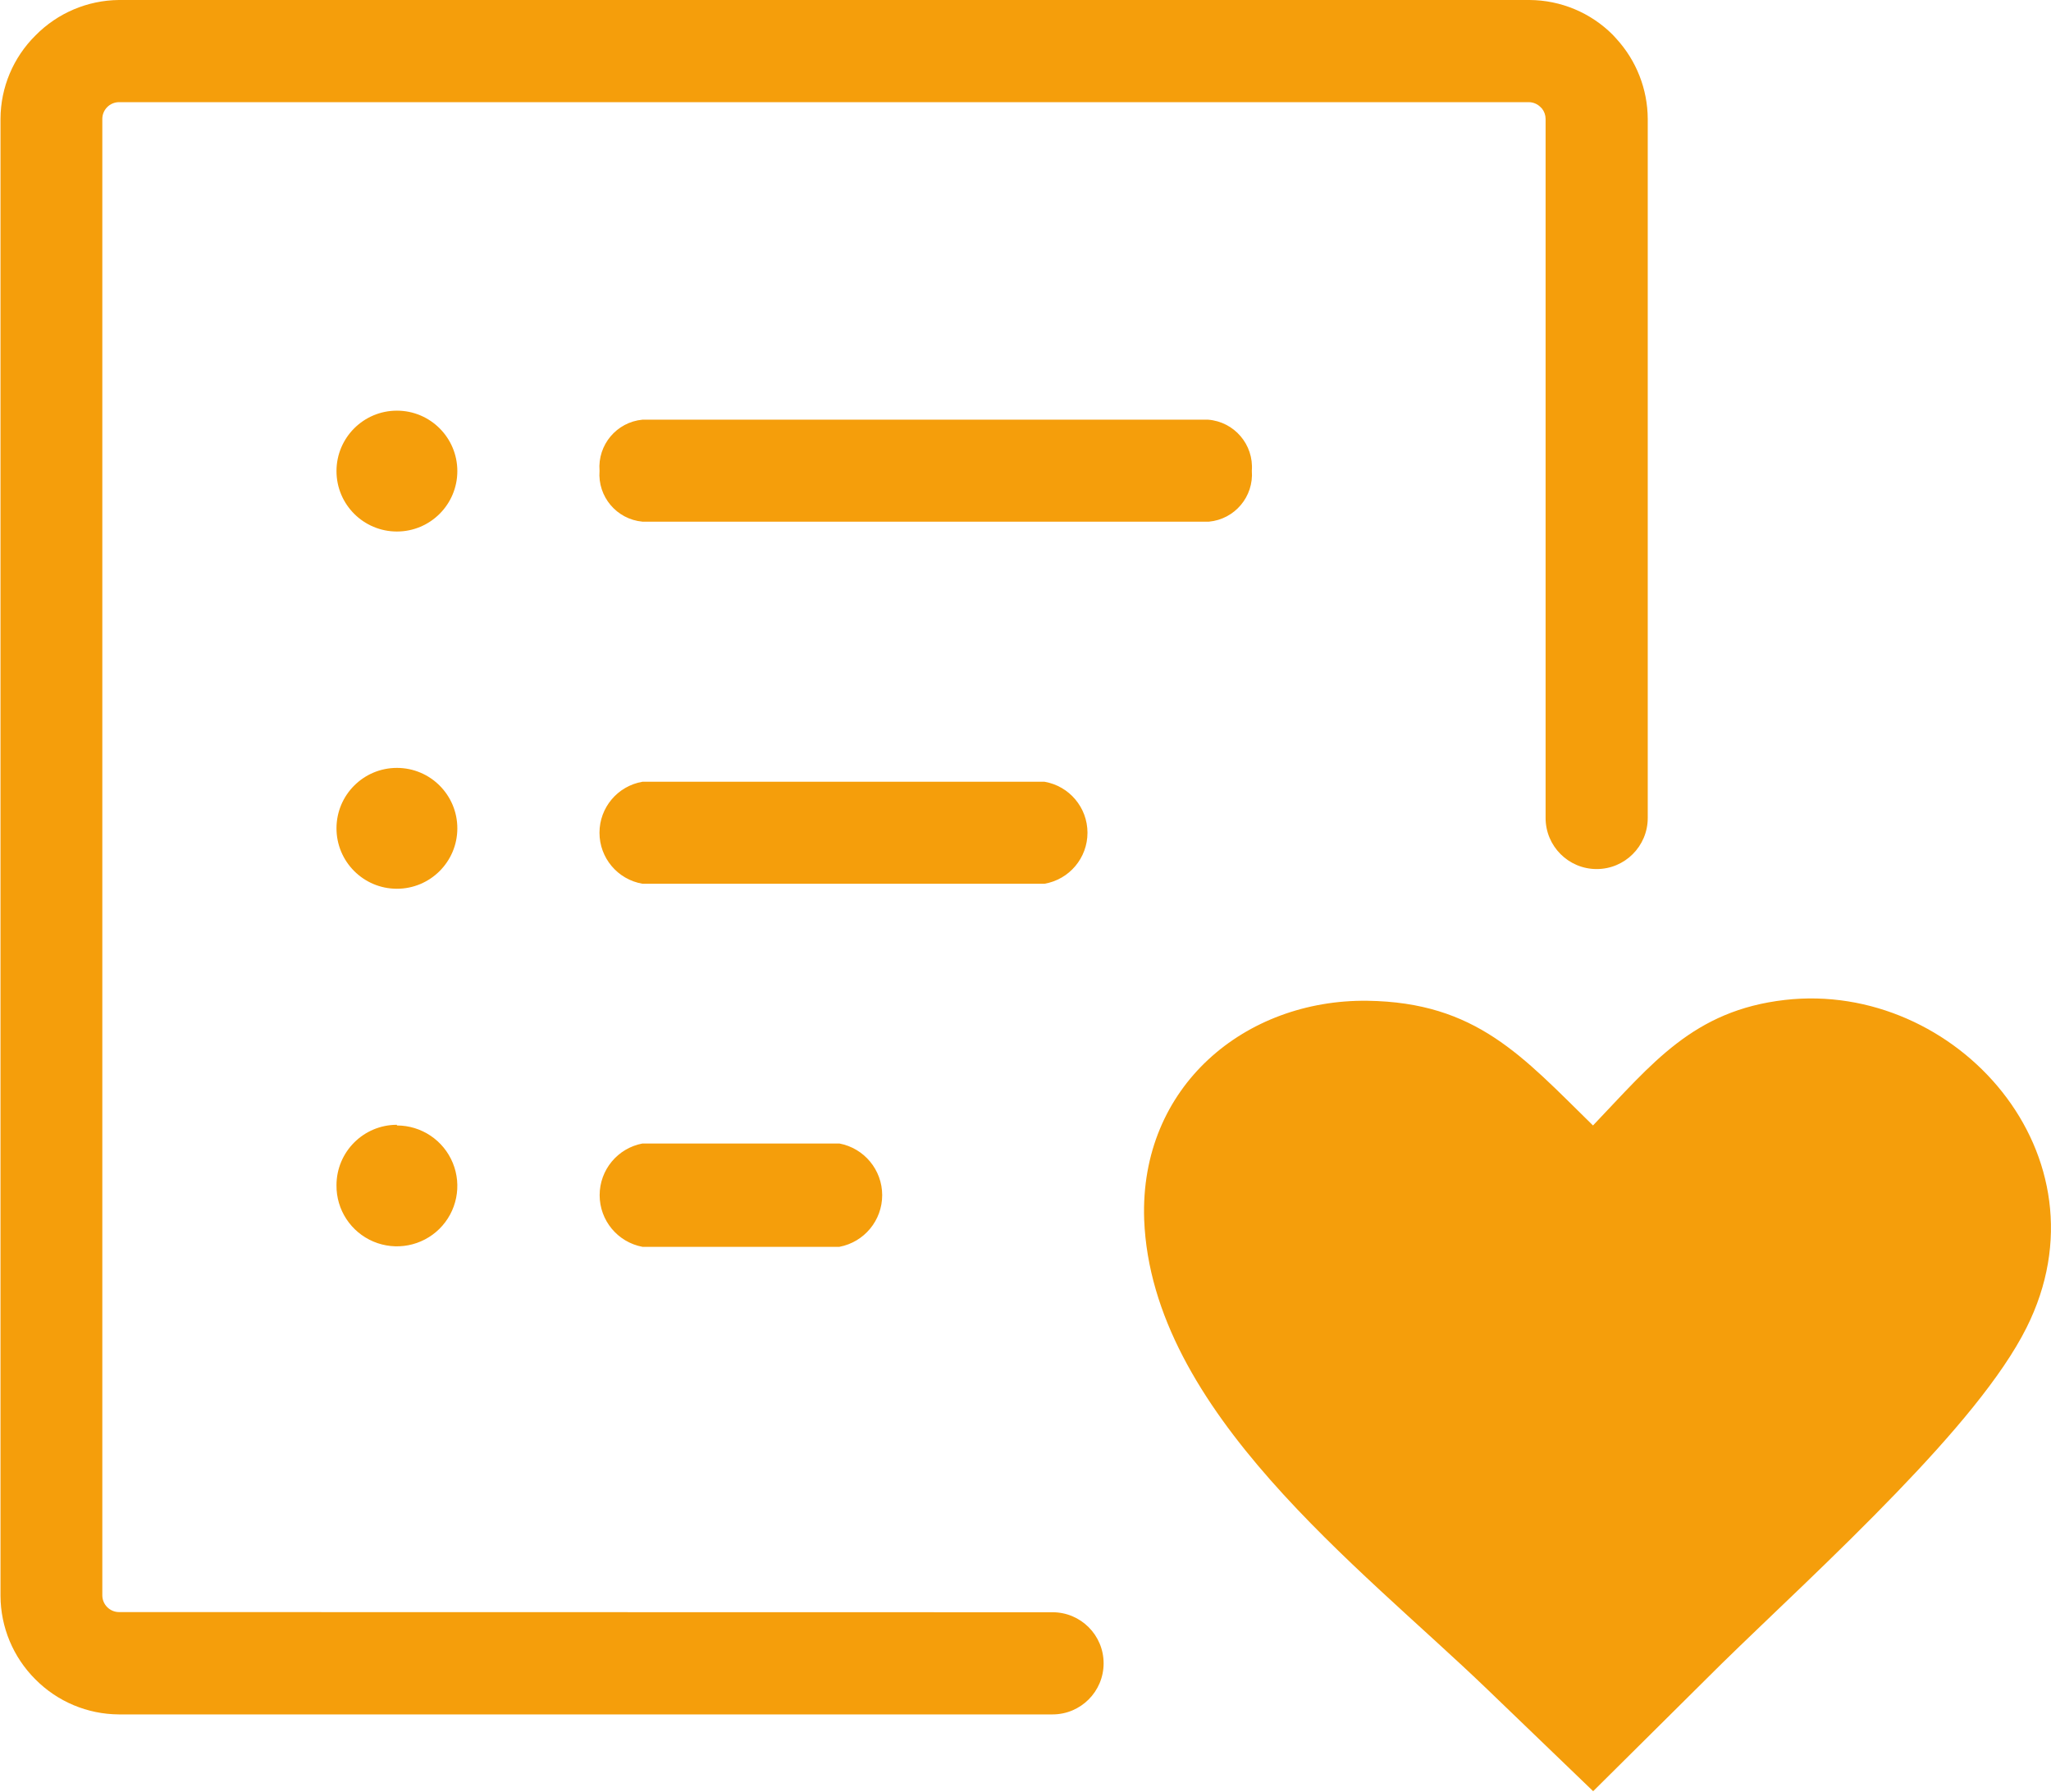
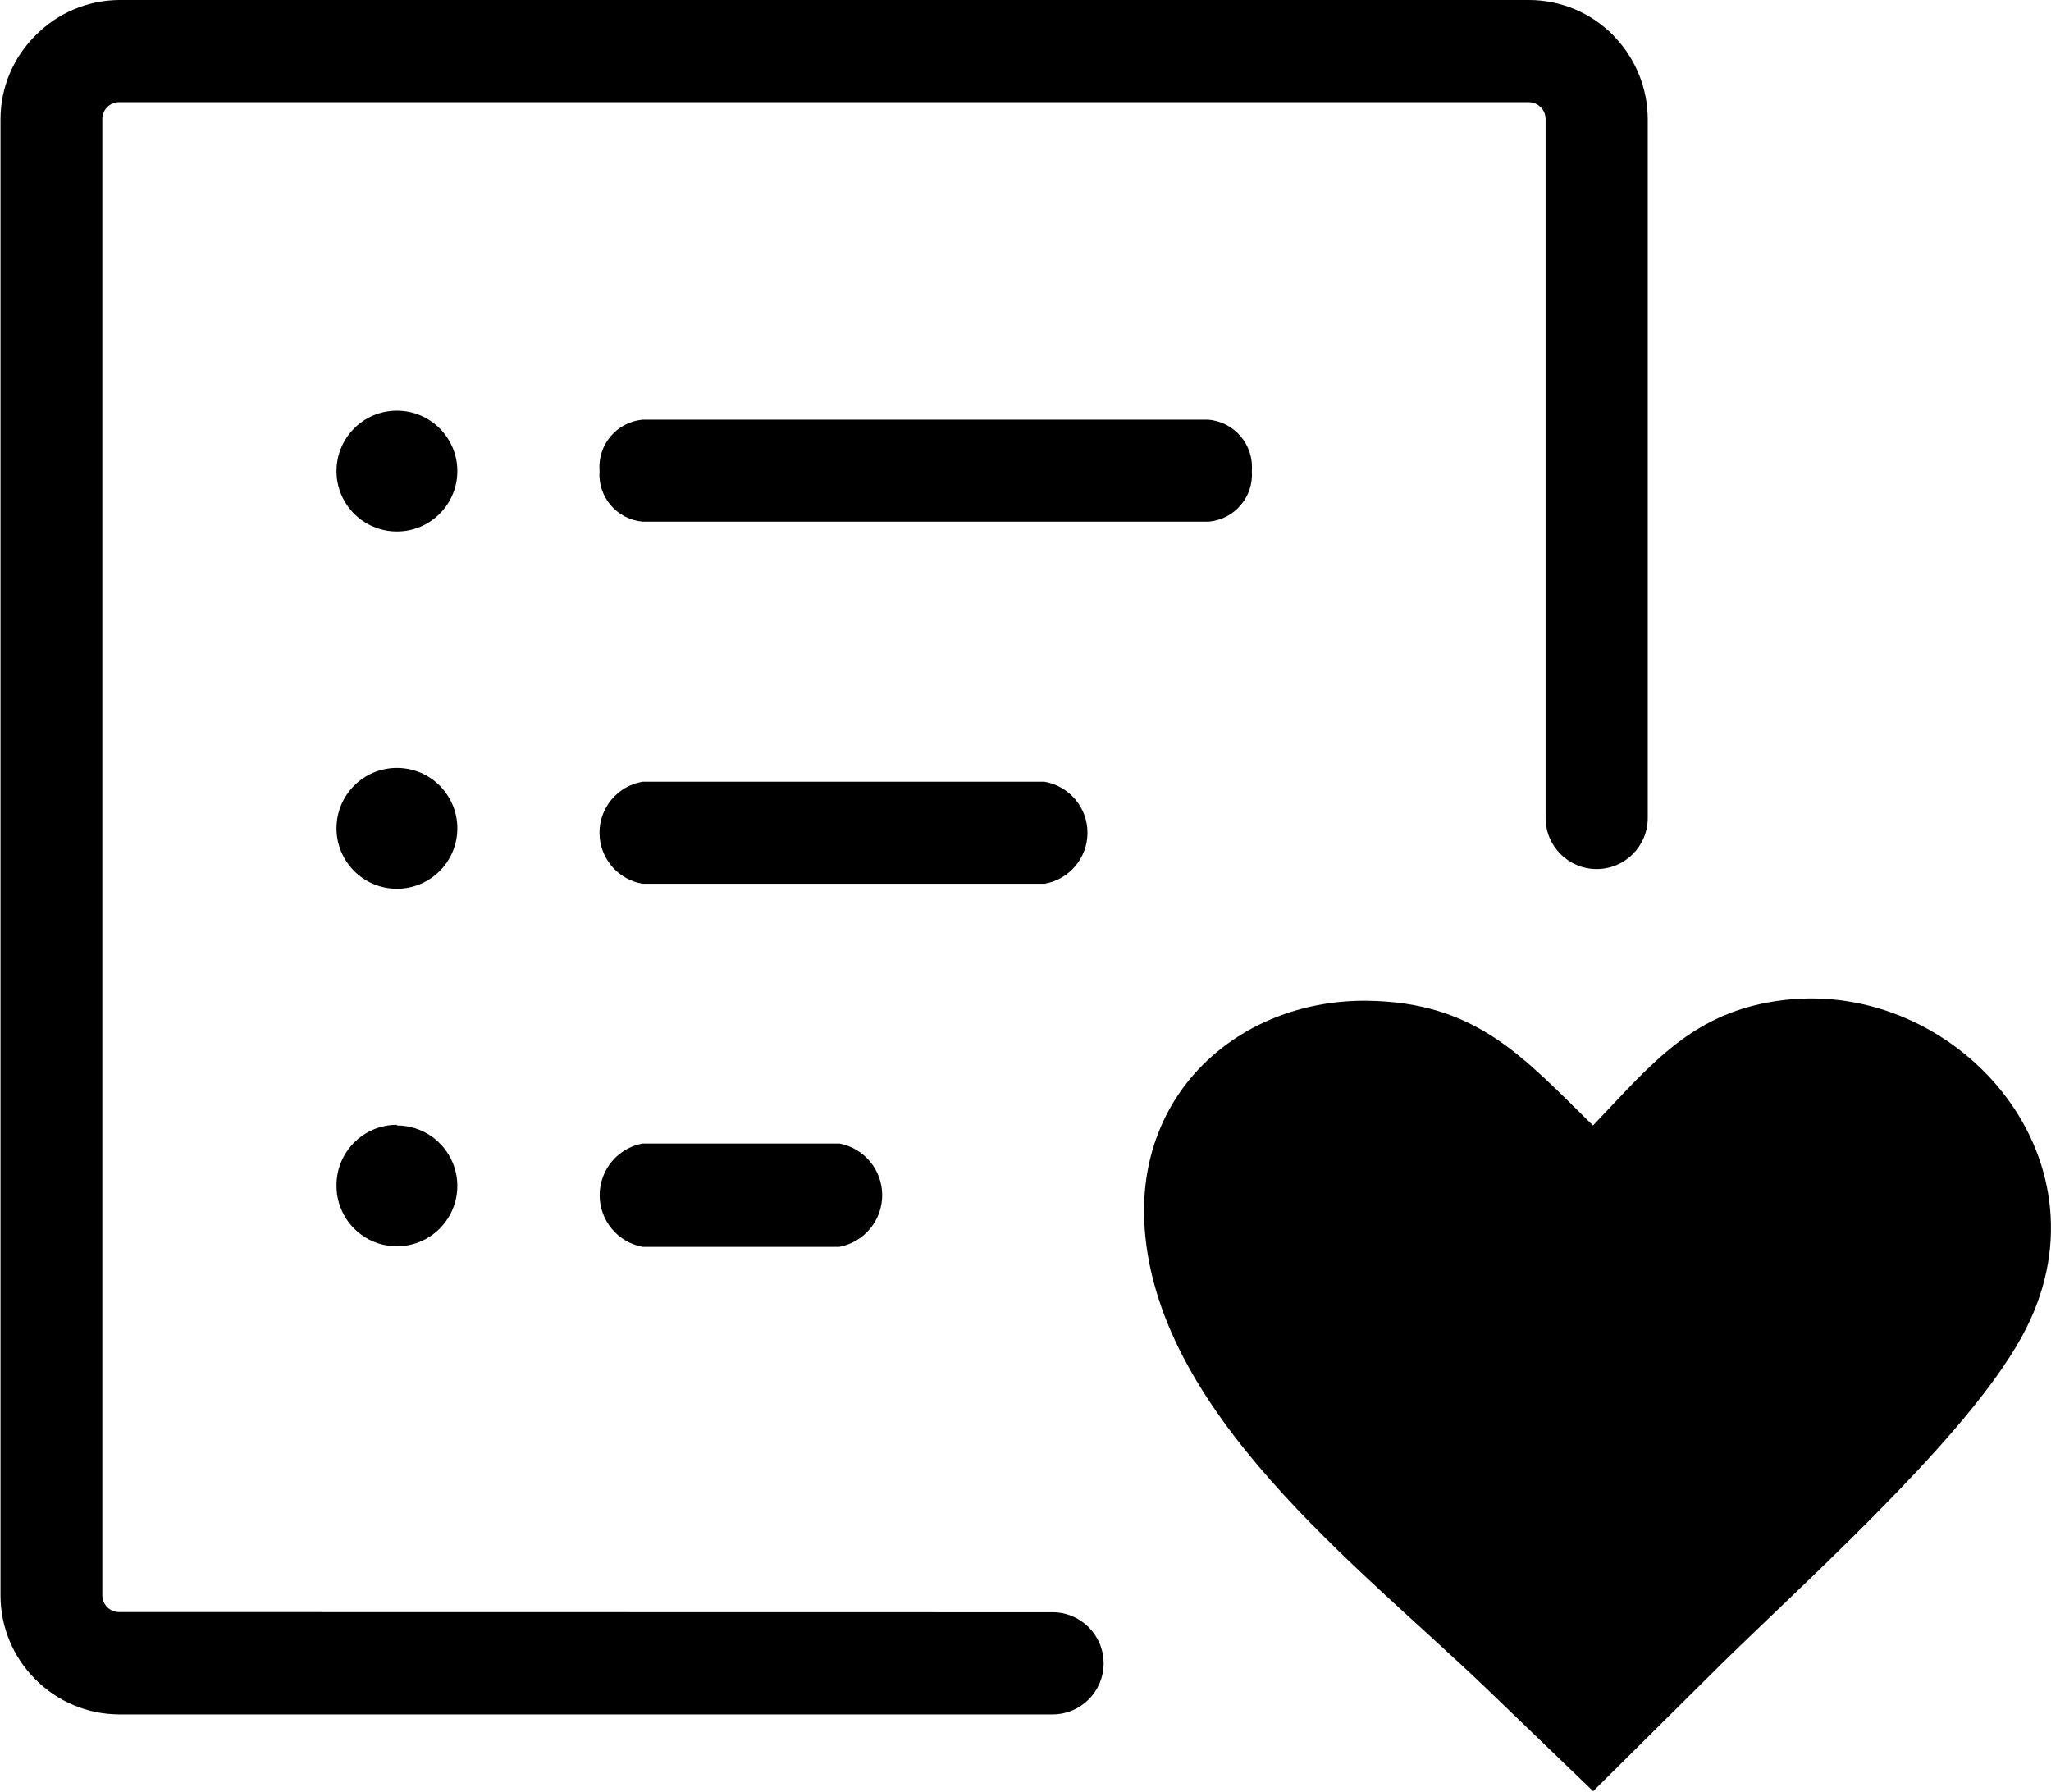
<svg xmlns="http://www.w3.org/2000/svg" id="Layer_1" data-name="Layer 1" viewBox="0 0 122.88 107.3">
-   <path fill="rgba(245, 158, 11)" d="M65.58,90.82l10.49,9.91L65.58,90.82Zm-2.52,5.76a3.06,3.06,0,0,1,0,6.12H7.12a7.09,7.09,0,0,1-5-2.1h0a7.1,7.1,0,0,1-2.09-5V7.12a7.06,7.06,0,0,1,2.1-5h0A7.1,7.1,0,0,1,7.12,0H91.63a7.1,7.1,0,0,1,5,2.09l.21.23a7.16,7.16,0,0,1,1.88,4.8V49a3.06,3.06,0,0,1-6.12,0V7.12a1,1,0,0,0-.22-.62l-.08-.08a1,1,0,0,0-.7-.3H7.12a1,1,0,0,0-.7.3h0a1,1,0,0,0-.29.7V95.58a1,1,0,0,0,.3.7h0a1,1,0,0,0,.7.29ZM95.44,67.42c3.54-3.7,6-6.89,11.5-7.52,10.24-1.17,19.65,9.32,14.47,19.64-1.47,2.94-4.47,6.44-7.78,9.87C110,93.18,106,96.87,103.14,99.67l-7.69,7.63-6.36-6.12C81.44,93.82,69,84.54,68.55,73.06c-.28-8,6.07-13.2,13.37-13.11,6.53.09,9.29,3.33,13.52,7.47Zm-71.66,0A3.62,3.62,0,1,1,20.16,71a3.62,3.62,0,0,1,3.62-3.62Zm14.71,7.27a3.15,3.15,0,0,1,0-6.19h11.8a3.15,3.15,0,0,1,0,6.19ZM23.78,46a3.62,3.62,0,1,1-3.62,3.61A3.62,3.62,0,0,1,23.78,46Zm14.71,6.94a3.1,3.1,0,0,1,0-6.11H62.58a3.1,3.1,0,0,1,0,6.11ZM23.78,24.6a3.62,3.62,0,1,1-3.62,3.62,3.62,3.62,0,0,1,3.62-3.62Zm14.71,6.65a2.84,2.84,0,0,1-2.57-3.05,2.85,2.85,0,0,1,2.57-3.06H72.38A2.85,2.85,0,0,1,75,28.2a2.84,2.84,0,0,1-2.57,3.05Z" />
+   <path d="M65.58,90.82l10.49,9.91L65.58,90.82Zm-2.52,5.76a3.06,3.06,0,0,1,0,6.12H7.12a7.09,7.09,0,0,1-5-2.1h0a7.1,7.1,0,0,1-2.09-5V7.12a7.06,7.06,0,0,1,2.1-5h0A7.1,7.1,0,0,1,7.12,0H91.63a7.1,7.1,0,0,1,5,2.09l.21.23a7.16,7.16,0,0,1,1.88,4.8V49a3.06,3.06,0,0,1-6.12,0V7.12a1,1,0,0,0-.22-.62l-.08-.08a1,1,0,0,0-.7-.3H7.12a1,1,0,0,0-.7.3h0a1,1,0,0,0-.29.7V95.58a1,1,0,0,0,.3.7h0a1,1,0,0,0,.7.29ZM95.44,67.42c3.54-3.7,6-6.89,11.5-7.52,10.24-1.17,19.65,9.32,14.47,19.64-1.47,2.94-4.47,6.44-7.78,9.87C110,93.18,106,96.87,103.14,99.67l-7.69,7.63-6.36-6.12C81.44,93.82,69,84.54,68.55,73.06c-.28-8,6.07-13.2,13.37-13.11,6.53.09,9.29,3.33,13.52,7.47Zm-71.66,0A3.62,3.62,0,1,1,20.16,71a3.62,3.62,0,0,1,3.62-3.62Zm14.71,7.27a3.15,3.15,0,0,1,0-6.19h11.8a3.15,3.15,0,0,1,0,6.19ZM23.78,46a3.62,3.62,0,1,1-3.62,3.61A3.62,3.62,0,0,1,23.78,46Zm14.71,6.94a3.1,3.1,0,0,1,0-6.11H62.58a3.1,3.1,0,0,1,0,6.11ZM23.78,24.6a3.62,3.62,0,1,1-3.62,3.62,3.62,3.62,0,0,1,3.62-3.62Zm14.71,6.65a2.84,2.84,0,0,1-2.57-3.05,2.85,2.85,0,0,1,2.57-3.06H72.38A2.85,2.85,0,0,1,75,28.2a2.84,2.84,0,0,1-2.57,3.05Z" />
</svg>
